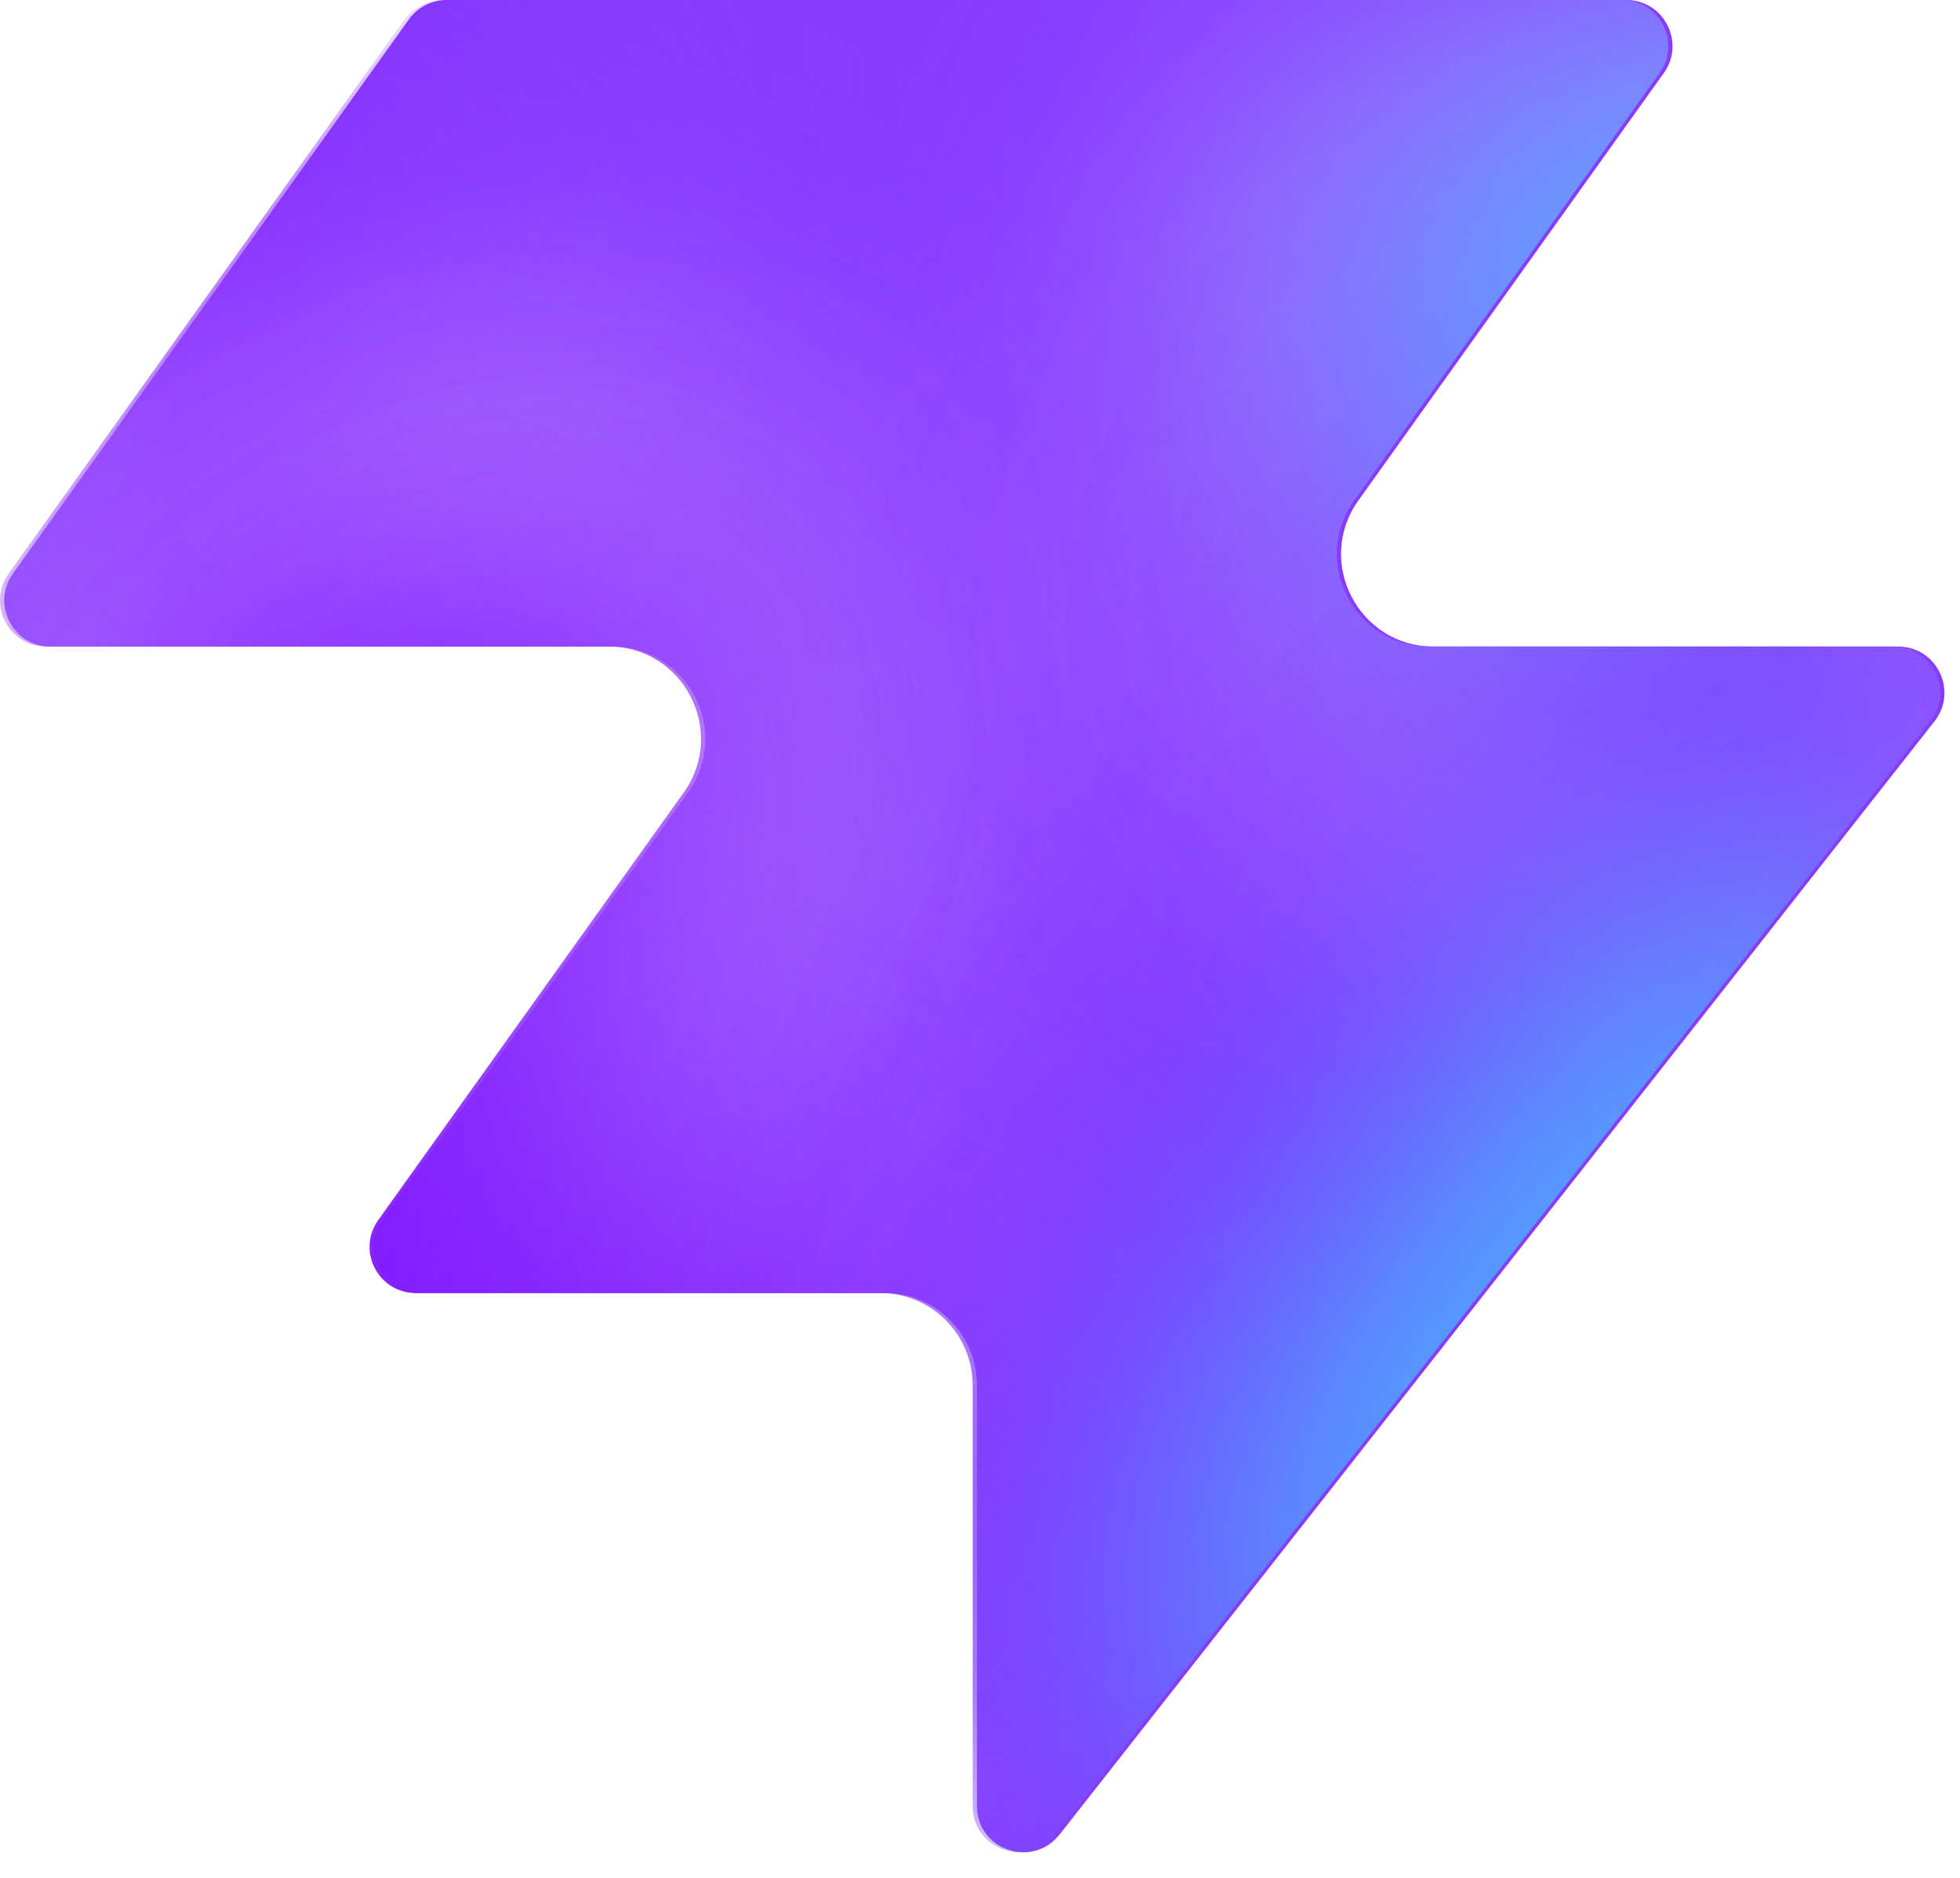
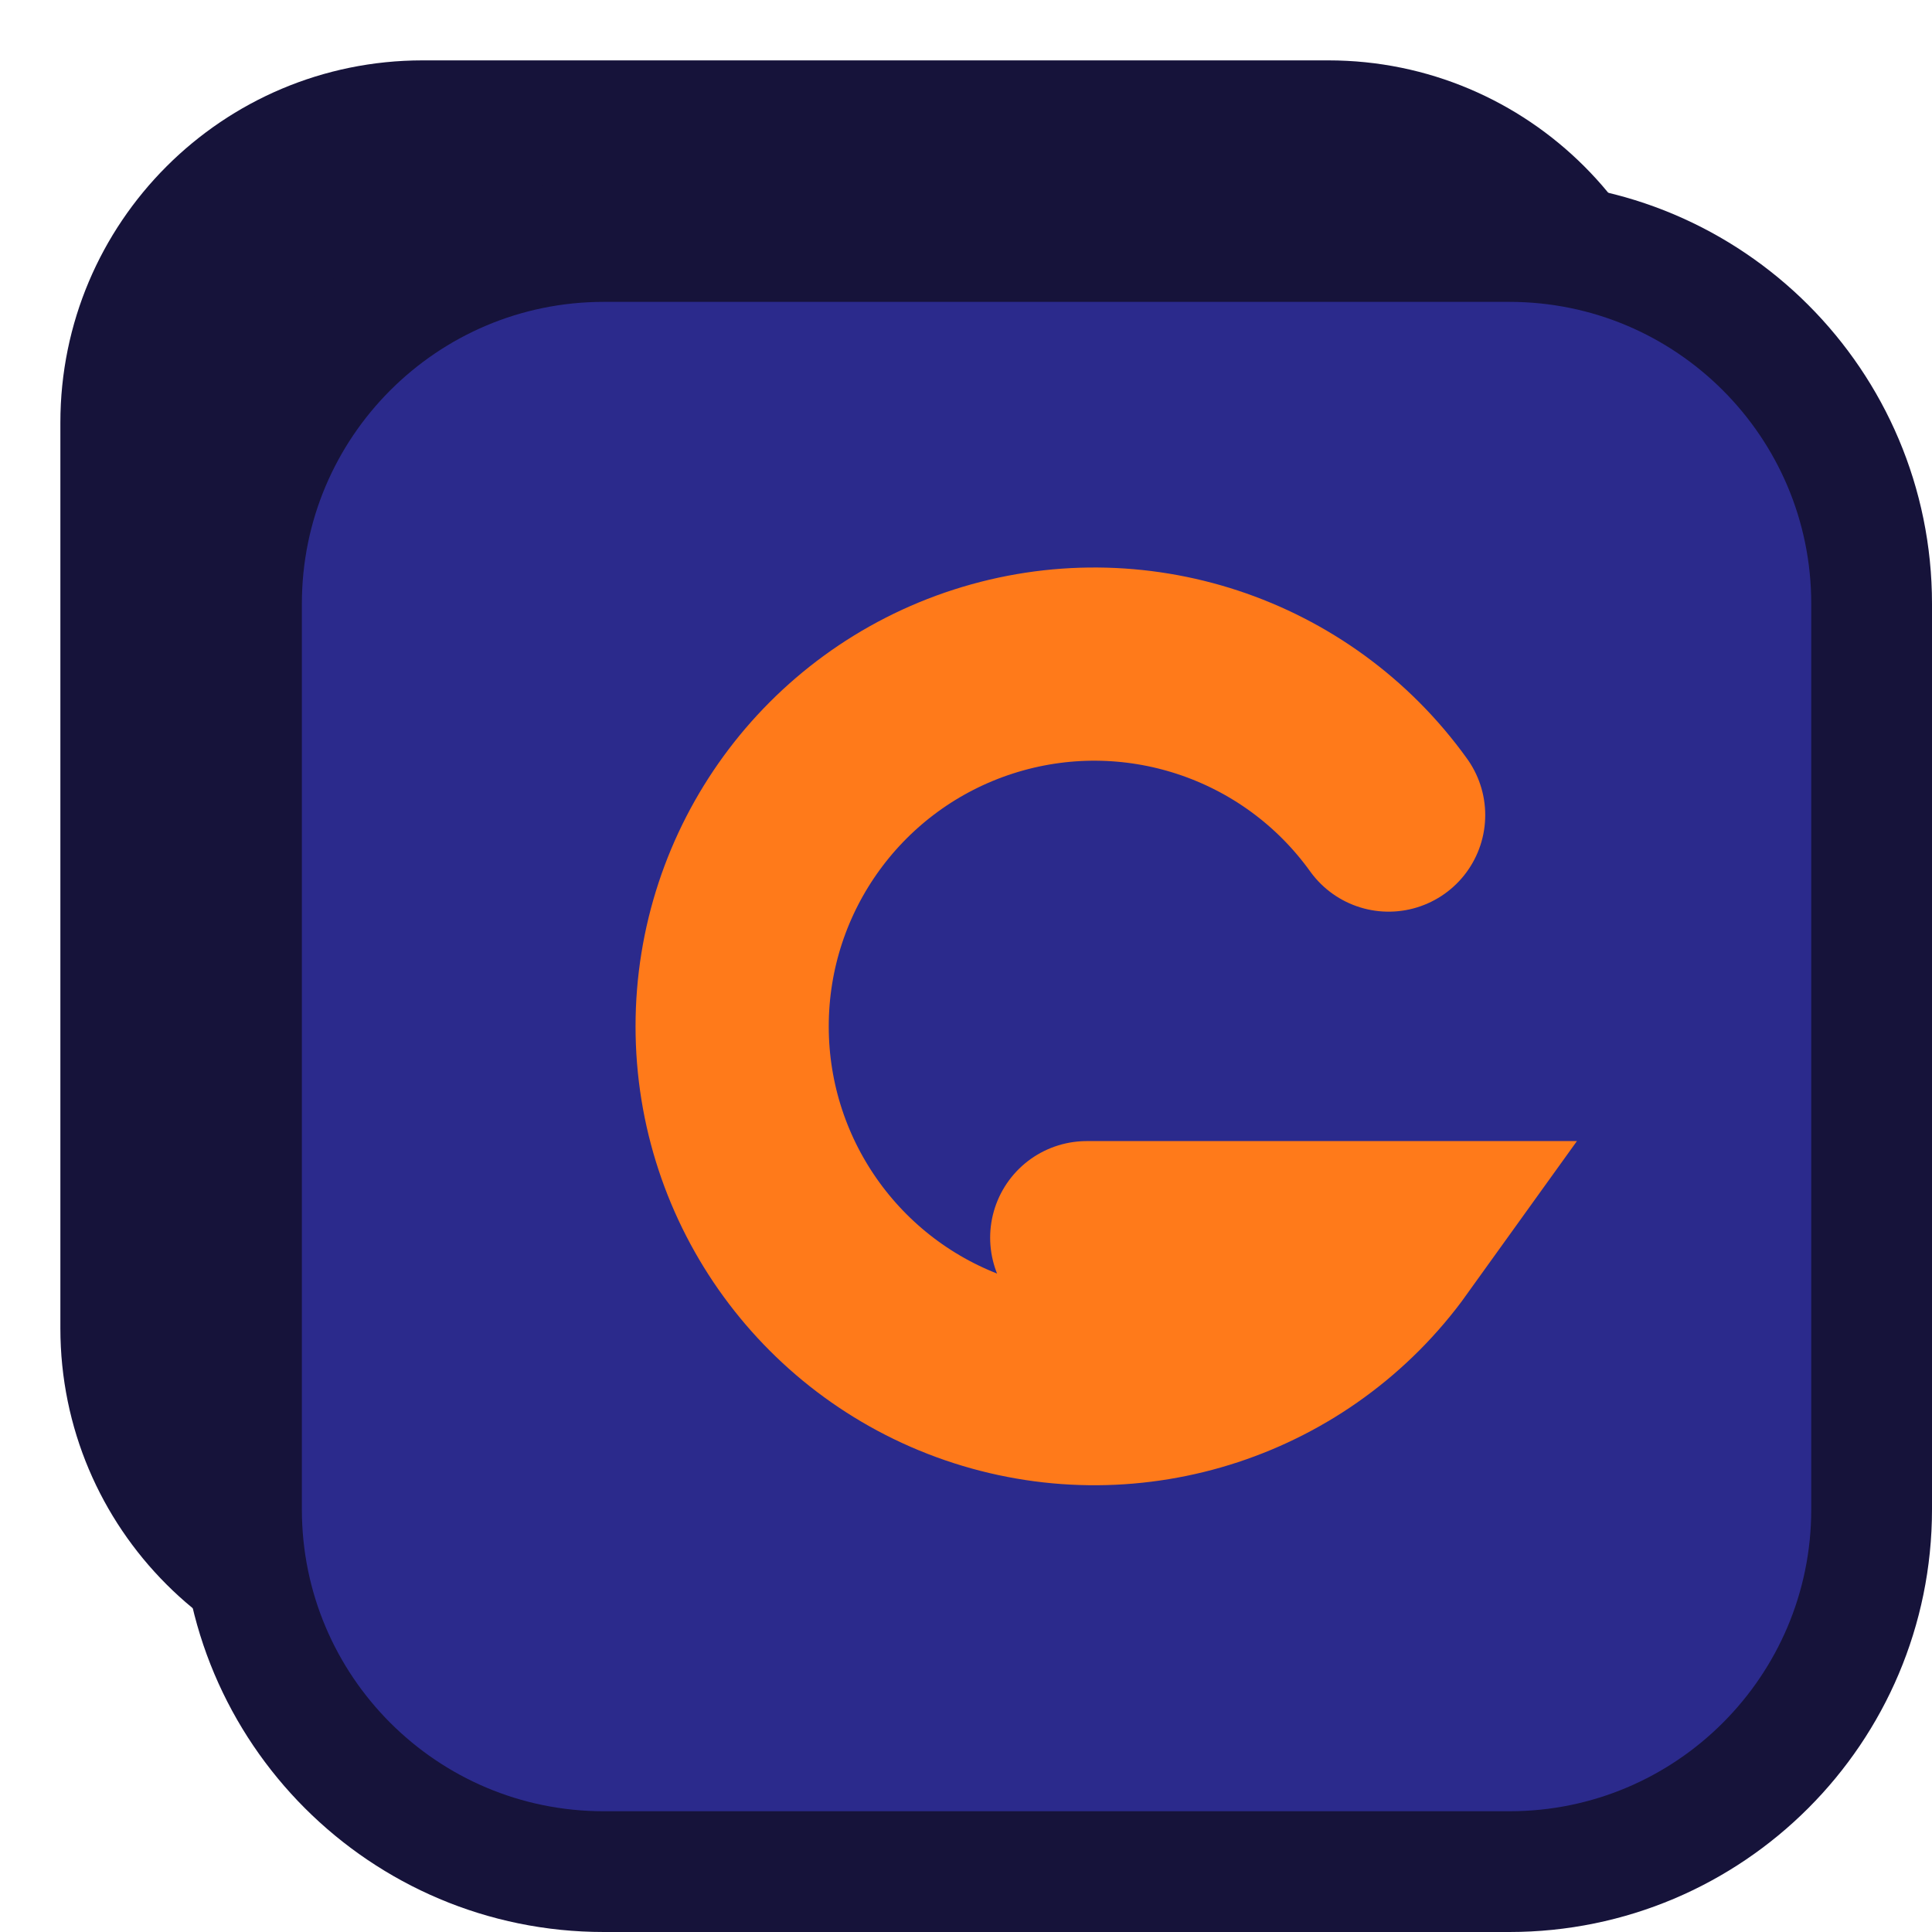
- <svg xmlns="http://www.w3.org/2000/svg" width="48" height="46" fill="none" viewBox="0 0 48 46">
-   <path fill="#863bff" d="M25.946 44.938c-.664.845-2.021.375-2.021-.698V33.937a2.26 2.26 0 0 0-2.262-2.262H10.287c-.92 0-1.456-1.04-.92-1.788l7.48-10.471c1.07-1.497 0-3.578-1.842-3.578H1.237c-.92 0-1.456-1.04-.92-1.788L10.013.474c.214-.297.556-.474.92-.474h28.894c.92 0 1.456 1.04.92 1.788l-7.48 10.471c-1.07 1.498 0 3.579 1.842 3.579h11.377c.943 0 1.473 1.088.89 1.83L25.947 44.94z" style="fill:#863bff;fill:color(display-p3 .525 .23 1);fill-opacity:1" />
-   <mask id="a" width="48" height="46" x="0" y="0" maskUnits="userSpaceOnUse" style="mask-type:alpha">
-     <path fill="#000" d="M25.842 44.938c-.664.844-2.021.375-2.021-.698V33.937a2.26 2.26 0 0 0-2.262-2.262H10.183c-.92 0-1.456-1.04-.92-1.788l7.48-10.471c1.07-1.498 0-3.579-1.842-3.579H1.133c-.92 0-1.456-1.04-.92-1.787L9.91.473c.214-.297.556-.474.92-.474h28.894c.92 0 1.456 1.04.92 1.788l-7.48 10.471c-1.07 1.498 0 3.578 1.842 3.578h11.377c.943 0 1.473 1.088.89 1.832L25.843 44.94z" style="fill:#000;fill-opacity:1" />
-   </mask>
-   <g mask="url(#a)">
-     <g filter="url(#b)">
-       <ellipse cx="5.508" cy="14.704" fill="#ede6ff" rx="5.508" ry="14.704" style="fill:#ede6ff;fill:color(display-p3 .927 .903 1);fill-opacity:1" transform="matrix(.00324 1 1 -.00324 -4.47 31.516)" />
-     </g>
-     <g filter="url(#c)">
-       <ellipse cx="10.399" cy="29.851" fill="#ede6ff" rx="10.399" ry="29.851" style="fill:#ede6ff;fill:color(display-p3 .927 .903 1);fill-opacity:1" transform="matrix(.00324 1 1 -.00324 -39.328 7.883)" />
-     </g>
-     <g filter="url(#d)">
-       <ellipse cx="5.508" cy="30.487" fill="#7e14ff" rx="5.508" ry="30.487" style="fill:#7e14ff;fill:color(display-p3 .492 .077 1);fill-opacity:1" transform="rotate(89.814 -25.913 -14.639)scale(1 -1)" />
-     </g>
-     <g filter="url(#e)">
-       <ellipse cx="5.508" cy="30.599" fill="#7e14ff" rx="5.508" ry="30.599" style="fill:#7e14ff;fill:color(display-p3 .492 .077 1);fill-opacity:1" transform="rotate(89.814 -32.644 -3.334)scale(1 -1)" />
-     </g>
-     <g filter="url(#f)">
-       <ellipse cx="5.508" cy="30.599" fill="#7e14ff" rx="5.508" ry="30.599" style="fill:#7e14ff;fill:color(display-p3 .492 .077 1);fill-opacity:1" transform="matrix(.00324 1 1 -.00324 -34.34 30.47)" />
-     </g>
-     <g filter="url(#g)">
-       <ellipse cx="14.072" cy="22.078" fill="#ede6ff" rx="14.072" ry="22.078" style="fill:#ede6ff;fill:color(display-p3 .927 .903 1);fill-opacity:1" transform="rotate(93.35 24.506 48.493)scale(-1 1)" />
-     </g>
-     <g filter="url(#h)">
-       <ellipse cx="3.47" cy="21.501" fill="#7e14ff" rx="3.47" ry="21.501" style="fill:#7e14ff;fill:color(display-p3 .492 .077 1);fill-opacity:1" transform="rotate(89.009 28.708 47.59)scale(-1 1)" />
-     </g>
-     <g filter="url(#i)">
-       <ellipse cx="3.47" cy="21.501" fill="#7e14ff" rx="3.47" ry="21.501" style="fill:#7e14ff;fill:color(display-p3 .492 .077 1);fill-opacity:1" transform="rotate(89.009 28.708 47.59)scale(-1 1)" />
-     </g>
-     <g filter="url(#j)">
-       <ellipse cx=".387" cy="8.972" fill="#7e14ff" rx="4.407" ry="29.108" style="fill:#7e14ff;fill:color(display-p3 .492 .077 1);fill-opacity:1" transform="rotate(39.51 .387 8.972)" />
-     </g>
-     <g filter="url(#k)">
-       <ellipse cx="47.523" cy="-6.092" fill="#7e14ff" rx="4.407" ry="29.108" style="fill:#7e14ff;fill:color(display-p3 .492 .077 1);fill-opacity:1" transform="rotate(37.892 47.523 -6.092)" />
-     </g>
-     <g filter="url(#l)">
-       <ellipse cx="41.412" cy="6.333" fill="#47bfff" rx="5.971" ry="9.665" style="fill:#47bfff;fill:color(display-p3 .28 .748 1);fill-opacity:1" transform="rotate(37.892 41.412 6.333)" />
-     </g>
-     <g filter="url(#m)">
-       <ellipse cx="-1.879" cy="38.332" fill="#7e14ff" rx="4.407" ry="29.108" style="fill:#7e14ff;fill:color(display-p3 .492 .077 1);fill-opacity:1" transform="rotate(37.892 -1.88 38.332)" />
-     </g>
-     <g filter="url(#n)">
-       <ellipse cx="-1.879" cy="38.332" fill="#7e14ff" rx="4.407" ry="29.108" style="fill:#7e14ff;fill:color(display-p3 .492 .077 1);fill-opacity:1" transform="rotate(37.892 -1.88 38.332)" />
-     </g>
-     <g filter="url(#o)">
-       <ellipse cx="35.651" cy="29.907" fill="#7e14ff" rx="4.407" ry="29.108" style="fill:#7e14ff;fill:color(display-p3 .492 .077 1);fill-opacity:1" transform="rotate(37.892 35.651 29.907)" />
-     </g>
-     <g filter="url(#p)">
-       <ellipse cx="38.418" cy="32.4" fill="#47bfff" rx="5.971" ry="15.297" style="fill:#47bfff;fill:color(display-p3 .28 .748 1);fill-opacity:1" transform="rotate(37.892 38.418 32.4)" />
-     </g>
-   </g>
-   <defs>
-     <filter id="b" width="60.045" height="41.654" x="-19.77" y="16.149" color-interpolation-filters="sRGB" filterUnits="userSpaceOnUse">
-       <feFlood flood-opacity="0" result="BackgroundImageFix" />
-       <feBlend in="SourceGraphic" in2="BackgroundImageFix" result="shape" />
-       <feGaussianBlur result="effect1_foregroundBlur_2002_17158" stdDeviation="7.659" />
-     </filter>
-     <filter id="c" width="90.34" height="51.437" x="-54.613" y="-7.533" color-interpolation-filters="sRGB" filterUnits="userSpaceOnUse">
-       <feFlood flood-opacity="0" result="BackgroundImageFix" />
-       <feBlend in="SourceGraphic" in2="BackgroundImageFix" result="shape" />
-       <feGaussianBlur result="effect1_foregroundBlur_2002_17158" stdDeviation="7.659" />
-     </filter>
-     <filter id="d" width="79.355" height="29.4" x="-49.64" y="2.03" color-interpolation-filters="sRGB" filterUnits="userSpaceOnUse">
-       <feFlood flood-opacity="0" result="BackgroundImageFix" />
-       <feBlend in="SourceGraphic" in2="BackgroundImageFix" result="shape" />
-       <feGaussianBlur result="effect1_foregroundBlur_2002_17158" stdDeviation="4.596" />
-     </filter>
-     <filter id="e" width="79.579" height="29.4" x="-45.045" y="20.029" color-interpolation-filters="sRGB" filterUnits="userSpaceOnUse">
-       <feFlood flood-opacity="0" result="BackgroundImageFix" />
-       <feBlend in="SourceGraphic" in2="BackgroundImageFix" result="shape" />
-       <feGaussianBlur result="effect1_foregroundBlur_2002_17158" stdDeviation="4.596" />
-     </filter>
-     <filter id="f" width="79.579" height="29.4" x="-43.513" y="21.178" color-interpolation-filters="sRGB" filterUnits="userSpaceOnUse">
-       <feFlood flood-opacity="0" result="BackgroundImageFix" />
-       <feBlend in="SourceGraphic" in2="BackgroundImageFix" result="shape" />
-       <feGaussianBlur result="effect1_foregroundBlur_2002_17158" stdDeviation="4.596" />
-     </filter>
-     <filter id="g" width="74.749" height="58.852" x="15.756" y="-17.901" color-interpolation-filters="sRGB" filterUnits="userSpaceOnUse">
-       <feFlood flood-opacity="0" result="BackgroundImageFix" />
-       <feBlend in="SourceGraphic" in2="BackgroundImageFix" result="shape" />
-       <feGaussianBlur result="effect1_foregroundBlur_2002_17158" stdDeviation="7.659" />
-     </filter>
-     <filter id="h" width="61.377" height="25.362" x="23.548" y="2.284" color-interpolation-filters="sRGB" filterUnits="userSpaceOnUse">
-       <feFlood flood-opacity="0" result="BackgroundImageFix" />
-       <feBlend in="SourceGraphic" in2="BackgroundImageFix" result="shape" />
-       <feGaussianBlur result="effect1_foregroundBlur_2002_17158" stdDeviation="4.596" />
-     </filter>
-     <filter id="i" width="61.377" height="25.362" x="23.548" y="2.284" color-interpolation-filters="sRGB" filterUnits="userSpaceOnUse">
-       <feFlood flood-opacity="0" result="BackgroundImageFix" />
-       <feBlend in="SourceGraphic" in2="BackgroundImageFix" result="shape" />
-       <feGaussianBlur result="effect1_foregroundBlur_2002_17158" stdDeviation="4.596" />
-     </filter>
-     <filter id="j" width="56.045" height="63.649" x="-27.636" y="-22.853" color-interpolation-filters="sRGB" filterUnits="userSpaceOnUse">
-       <feFlood flood-opacity="0" result="BackgroundImageFix" />
-       <feBlend in="SourceGraphic" in2="BackgroundImageFix" result="shape" />
-       <feGaussianBlur result="effect1_foregroundBlur_2002_17158" stdDeviation="4.596" />
-     </filter>
-     <filter id="k" width="54.814" height="64.646" x="20.116" y="-38.415" color-interpolation-filters="sRGB" filterUnits="userSpaceOnUse">
-       <feFlood flood-opacity="0" result="BackgroundImageFix" />
-       <feBlend in="SourceGraphic" in2="BackgroundImageFix" result="shape" />
-       <feGaussianBlur result="effect1_foregroundBlur_2002_17158" stdDeviation="4.596" />
-     </filter>
-     <filter id="l" width="33.541" height="35.313" x="24.641" y="-11.323" color-interpolation-filters="sRGB" filterUnits="userSpaceOnUse">
-       <feFlood flood-opacity="0" result="BackgroundImageFix" />
-       <feBlend in="SourceGraphic" in2="BackgroundImageFix" result="shape" />
-       <feGaussianBlur result="effect1_foregroundBlur_2002_17158" stdDeviation="4.596" />
-     </filter>
-     <filter id="m" width="54.814" height="64.646" x="-29.286" y="6.009" color-interpolation-filters="sRGB" filterUnits="userSpaceOnUse">
-       <feFlood flood-opacity="0" result="BackgroundImageFix" />
-       <feBlend in="SourceGraphic" in2="BackgroundImageFix" result="shape" />
-       <feGaussianBlur result="effect1_foregroundBlur_2002_17158" stdDeviation="4.596" />
-     </filter>
-     <filter id="n" width="54.814" height="64.646" x="-29.286" y="6.009" color-interpolation-filters="sRGB" filterUnits="userSpaceOnUse">
-       <feFlood flood-opacity="0" result="BackgroundImageFix" />
-       <feBlend in="SourceGraphic" in2="BackgroundImageFix" result="shape" />
-       <feGaussianBlur result="effect1_foregroundBlur_2002_17158" stdDeviation="4.596" />
-     </filter>
-     <filter id="o" width="54.814" height="64.646" x="8.244" y="-2.416" color-interpolation-filters="sRGB" filterUnits="userSpaceOnUse">
-       <feFlood flood-opacity="0" result="BackgroundImageFix" />
-       <feBlend in="SourceGraphic" in2="BackgroundImageFix" result="shape" />
-       <feGaussianBlur result="effect1_foregroundBlur_2002_17158" stdDeviation="4.596" />
-     </filter>
-     <filter id="p" width="39.409" height="43.623" x="18.713" y="10.588" color-interpolation-filters="sRGB" filterUnits="userSpaceOnUse">
-       <feFlood flood-opacity="0" result="BackgroundImageFix" />
-       <feBlend in="SourceGraphic" in2="BackgroundImageFix" result="shape" />
-       <feGaussianBlur result="effect1_foregroundBlur_2002_17158" stdDeviation="4.596" />
-     </filter>
-   </defs>
+ <svg xmlns="http://www.w3.org/2000/svg" viewBox="0 0 32 32">
+   <rect x="1" y="1" width="27" height="27" rx="6" fill="#16133A" />
+   <rect x="4" y="4" width="27" height="27" rx="6" fill="#2B2A8C" stroke="#16133A" stroke-width="2" />
+   <path d="M23 13.5a6 6 0 1 0 0 7h-5" fill="none" stroke="#FF7A1A" stroke-width="3.2" stroke-linecap="round" />
</svg>
